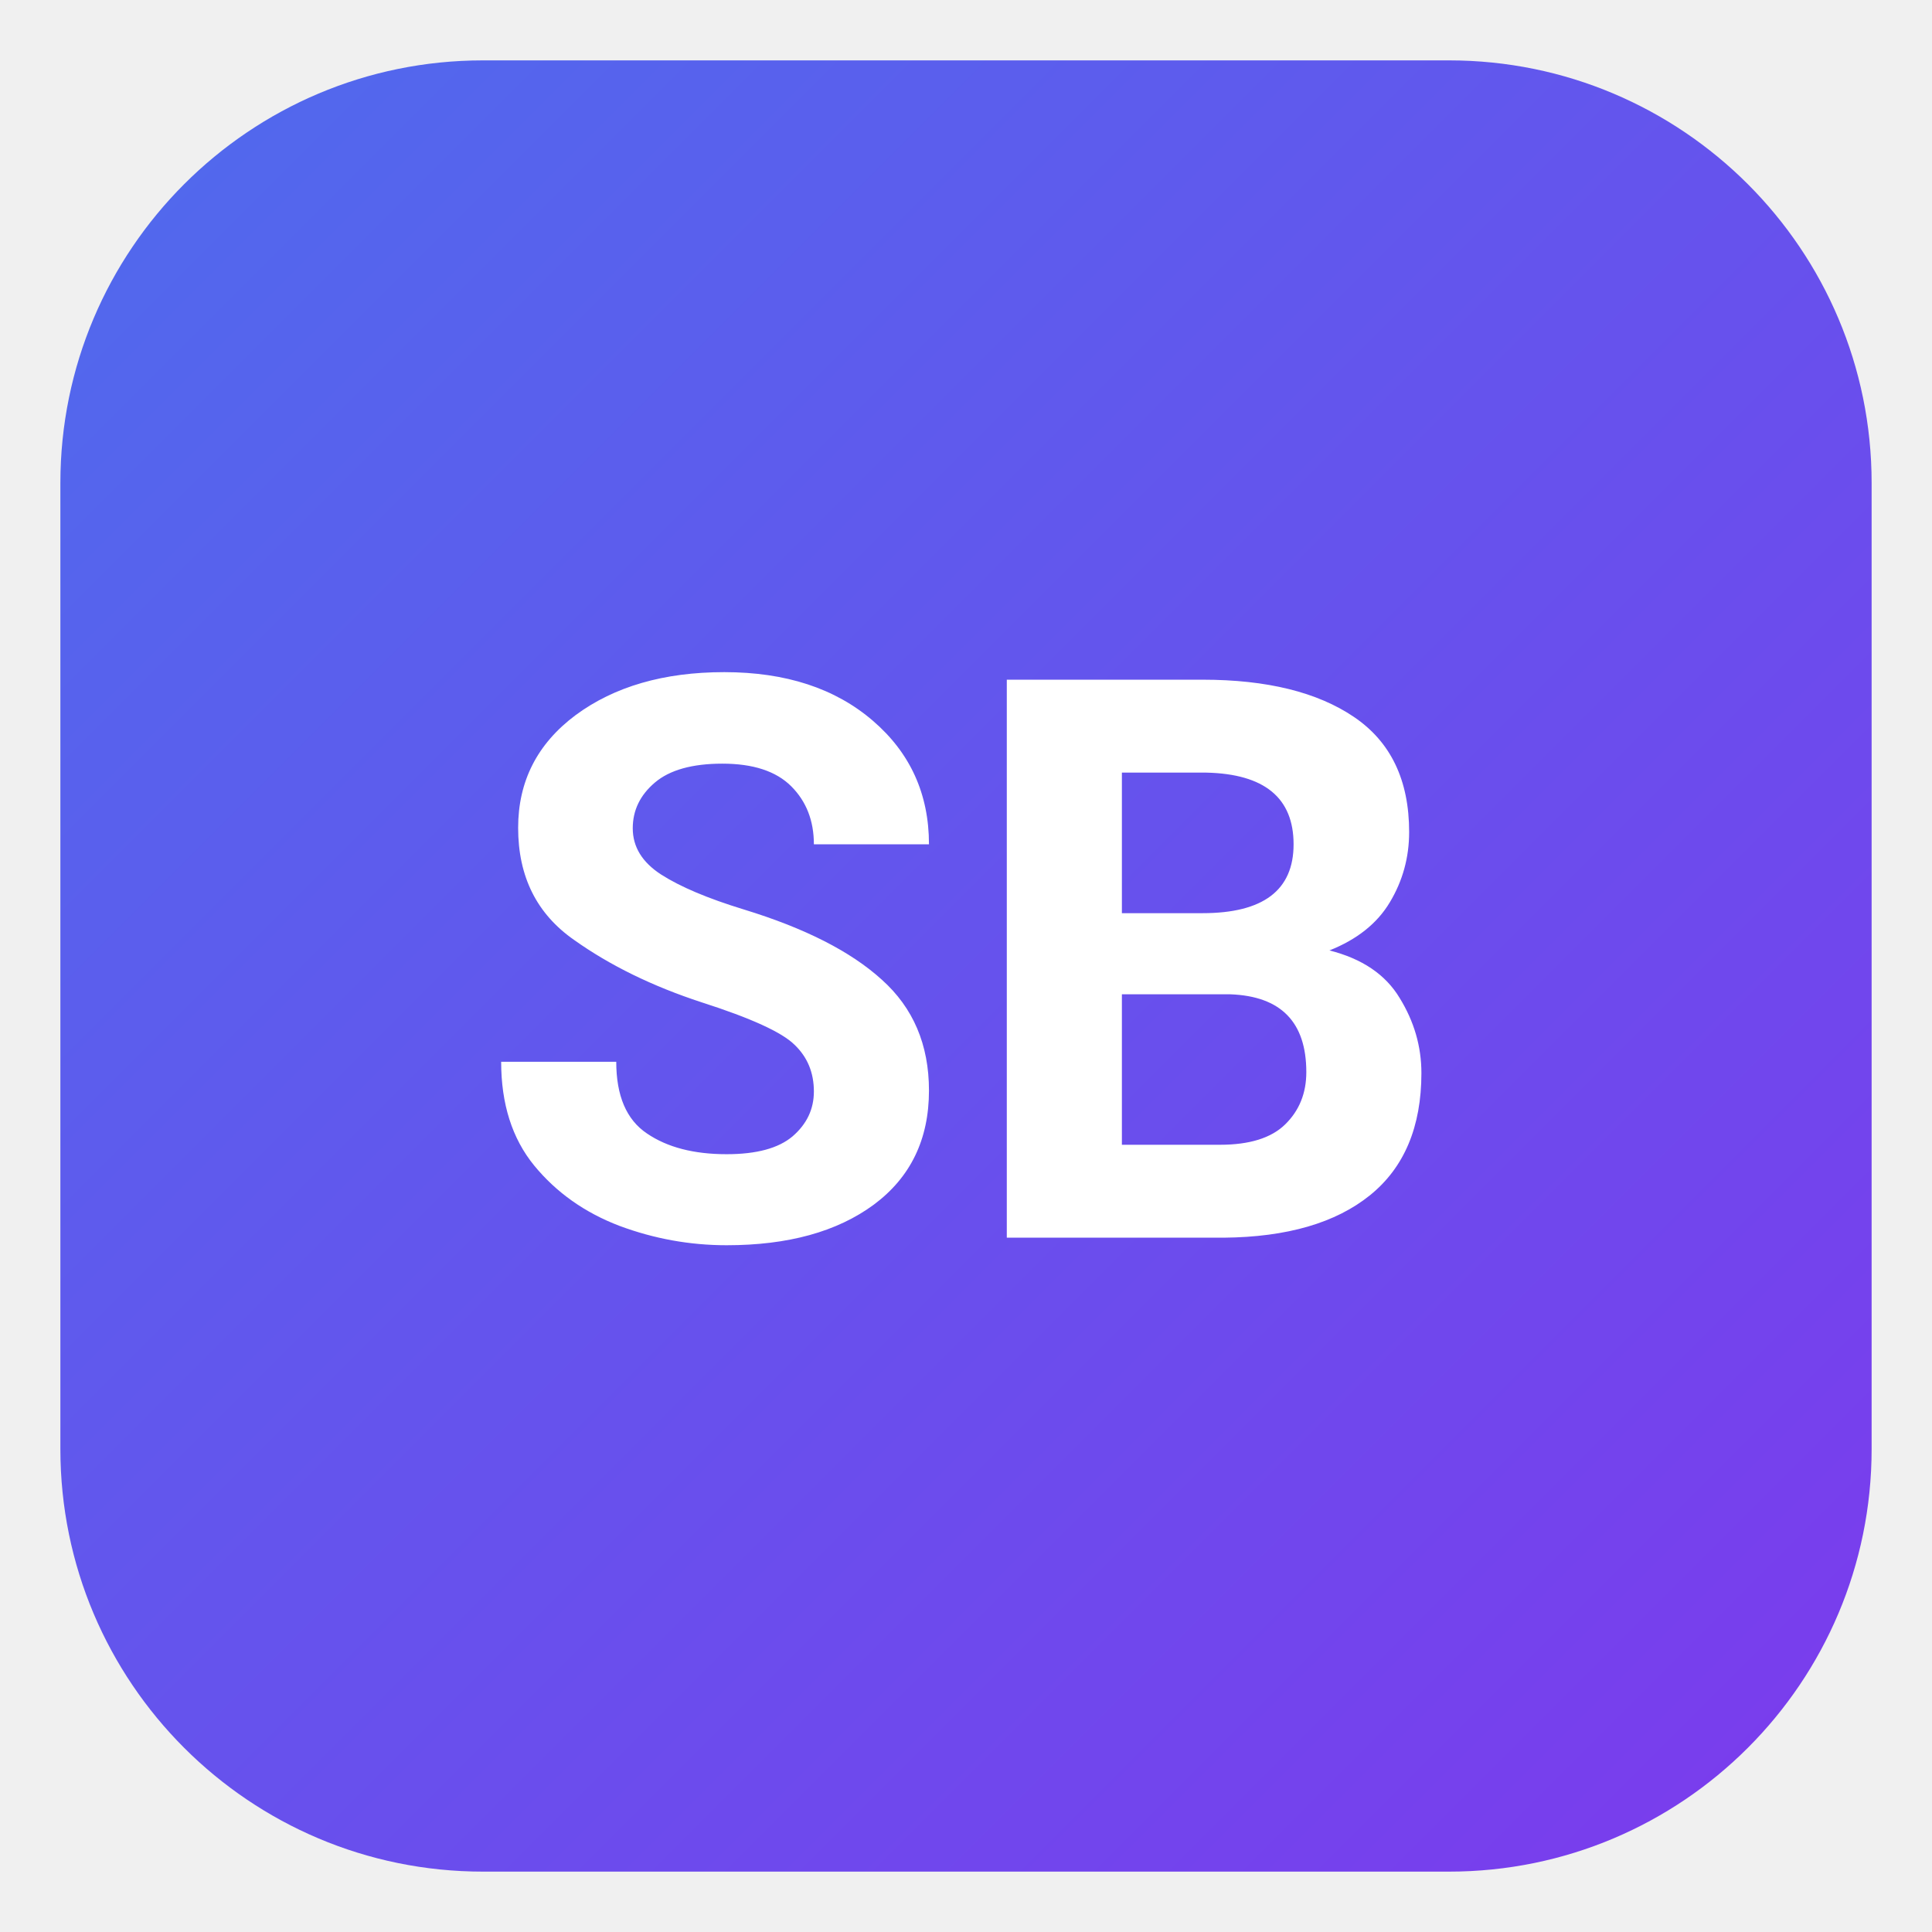
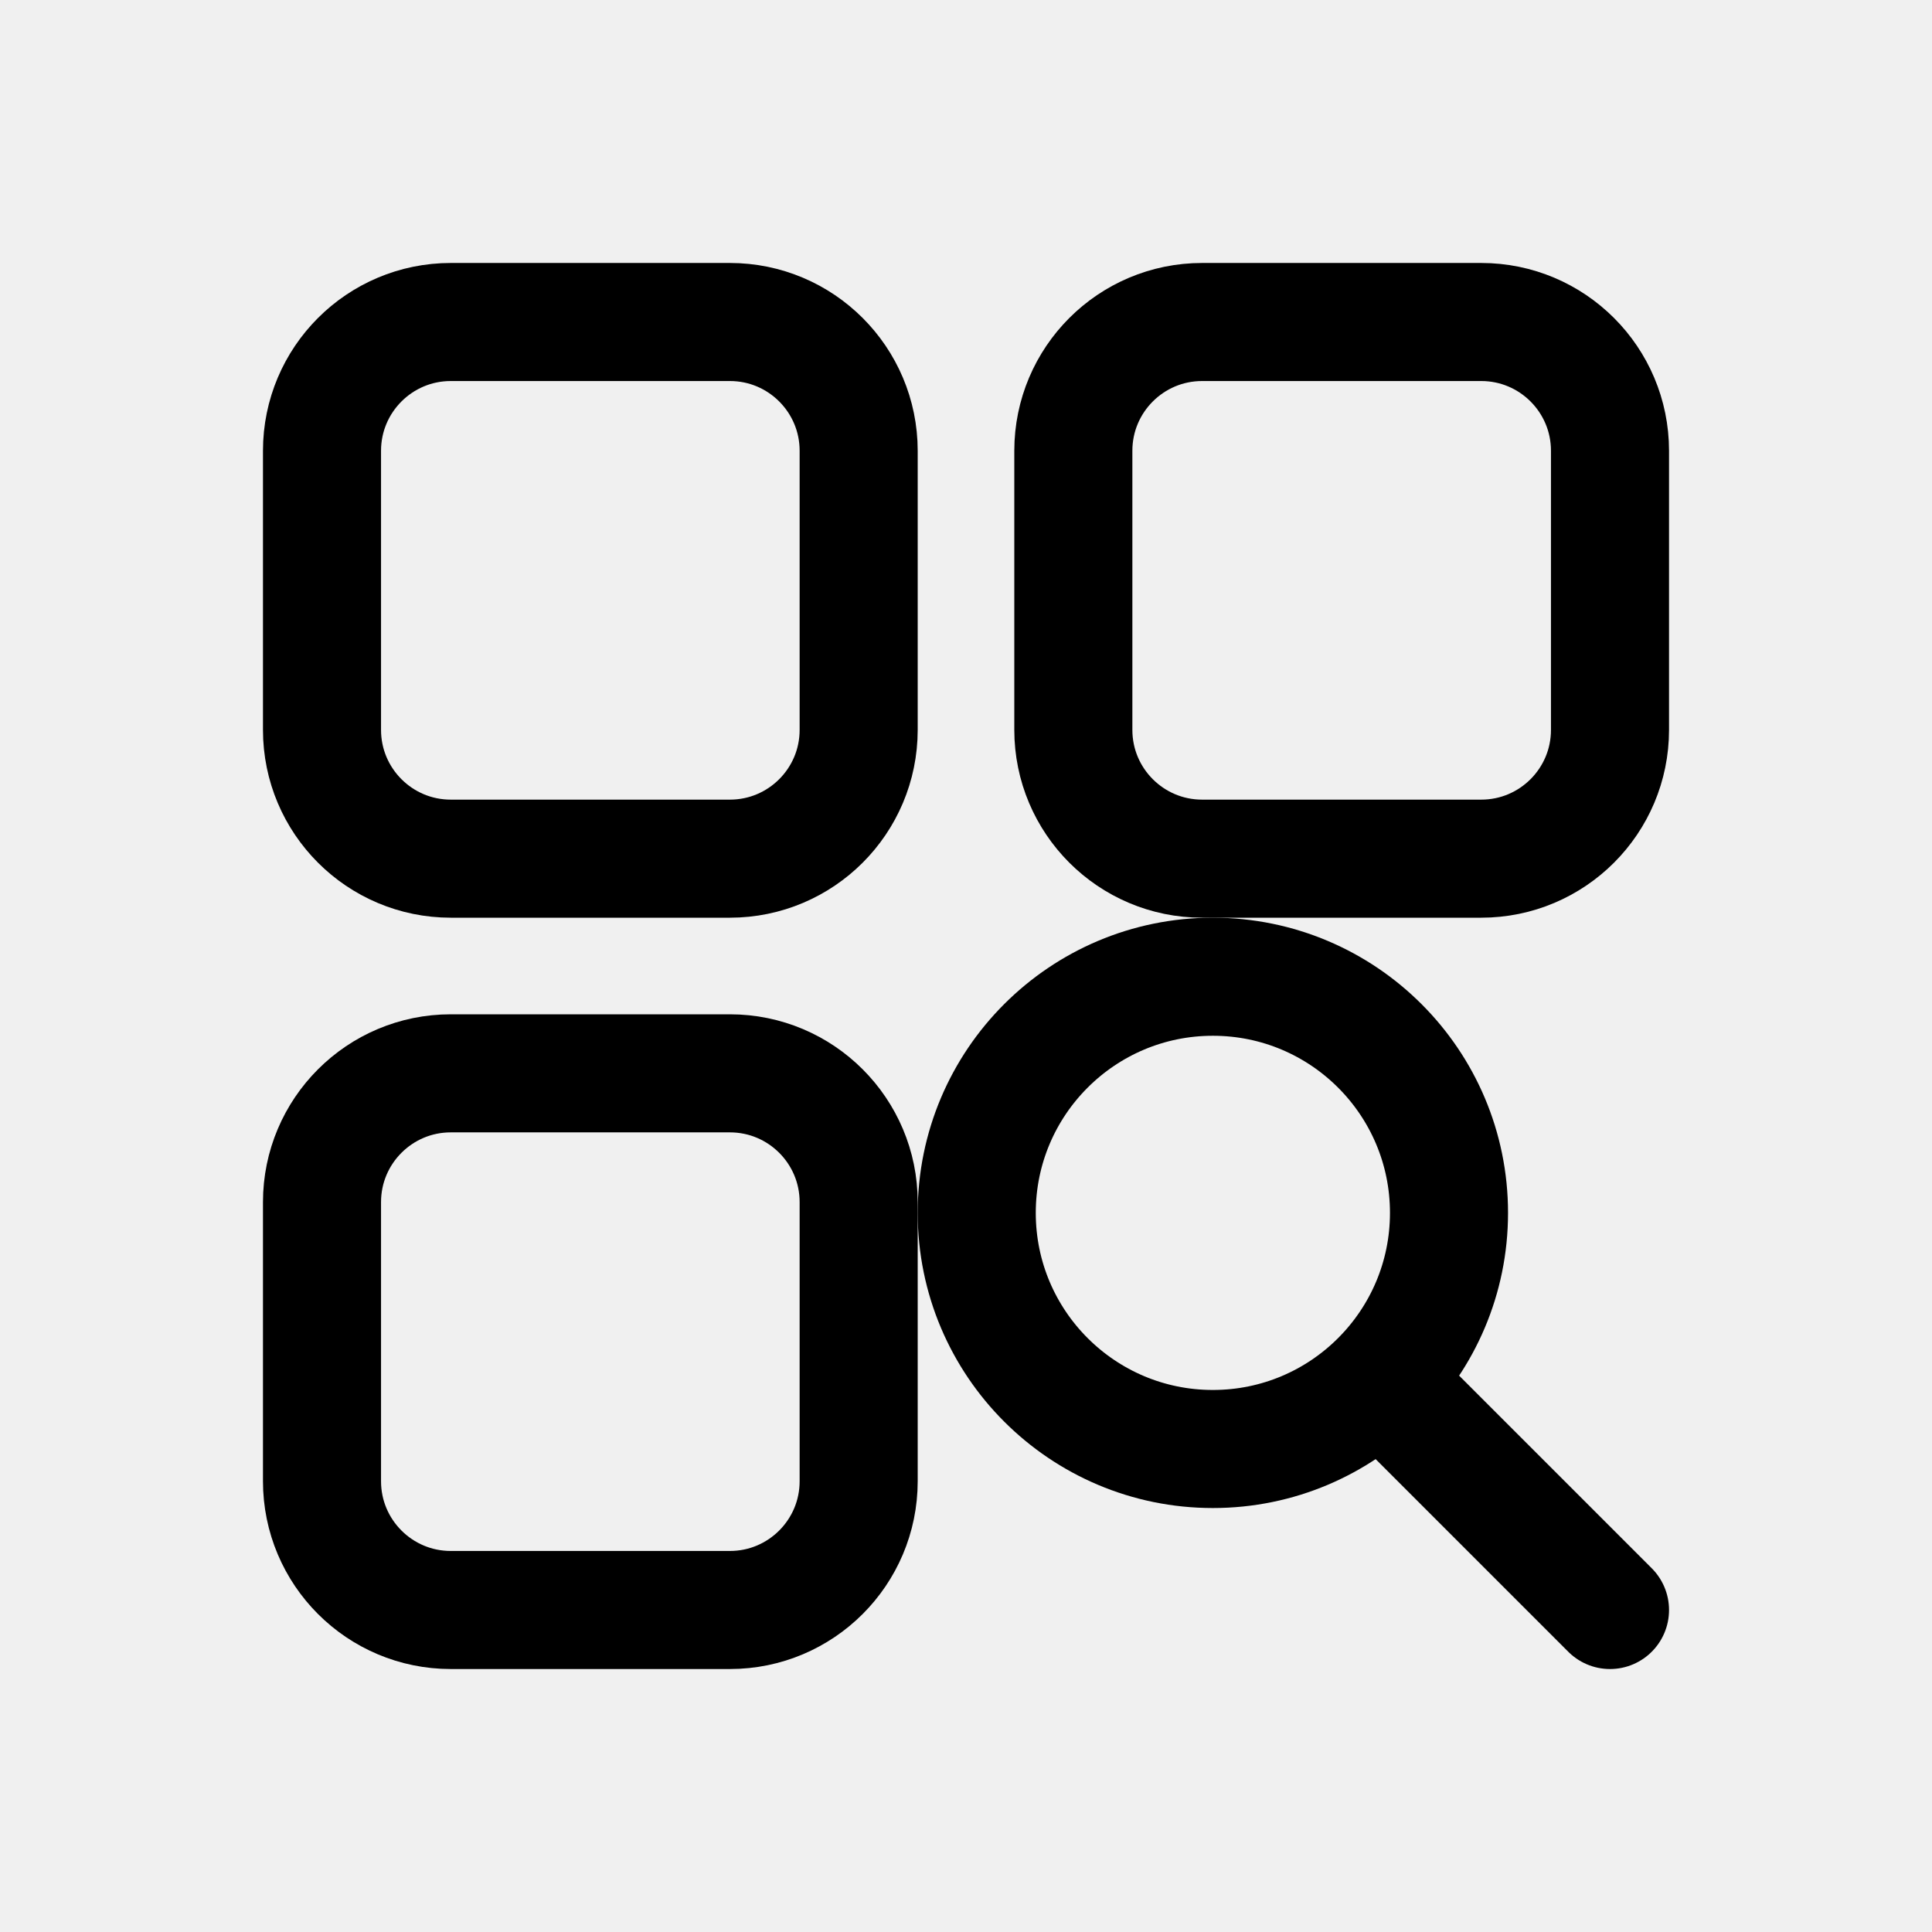
- <svg xmlns="http://www.w3.org/2000/svg" viewBox="0 0 64 64" width="64" height="64" role="img" aria-label="dsh-skill-browser">
-   <defs>
-     <linearGradient id="g" x1="0" y1="0" x2="1" y2="1">
-       <stop offset="0%" stop-color="#4F6BED" />
-       <stop offset="100%" stop-color="#7C3AED" />
-     </linearGradient>
-   </defs>
-   <rect x="2" y="2" width="60" height="60" rx="14" fill="url(#g)" />
-   <text x="32" y="41" font-family="-apple-system,Segoe UI,Roboto,Helvetica,Arial,sans-serif" font-size="26" font-weight="700" fill="#ffffff" text-anchor="middle">SB</text>
+ <svg xmlns="http://www.w3.org/2000/svg" viewBox="0 0 36 36" width="36" height="36" role="img" aria-label="skill browser" fill="none" stroke="currentColor" stroke-width="2.2" stroke-linecap="round" stroke-linejoin="round">
+   <rect x="6" y="6" width="10" height="10" rx="2.4" />
+   <rect x="6" y="20" width="10" height="10" rx="2.4" />
+   <rect x="20" y="6" width="10" height="10" rx="2.4" />
+   <circle cx="22.6" cy="22.6" r="4.4" />
+   <path d="M26 26l4 4" />
</svg>
